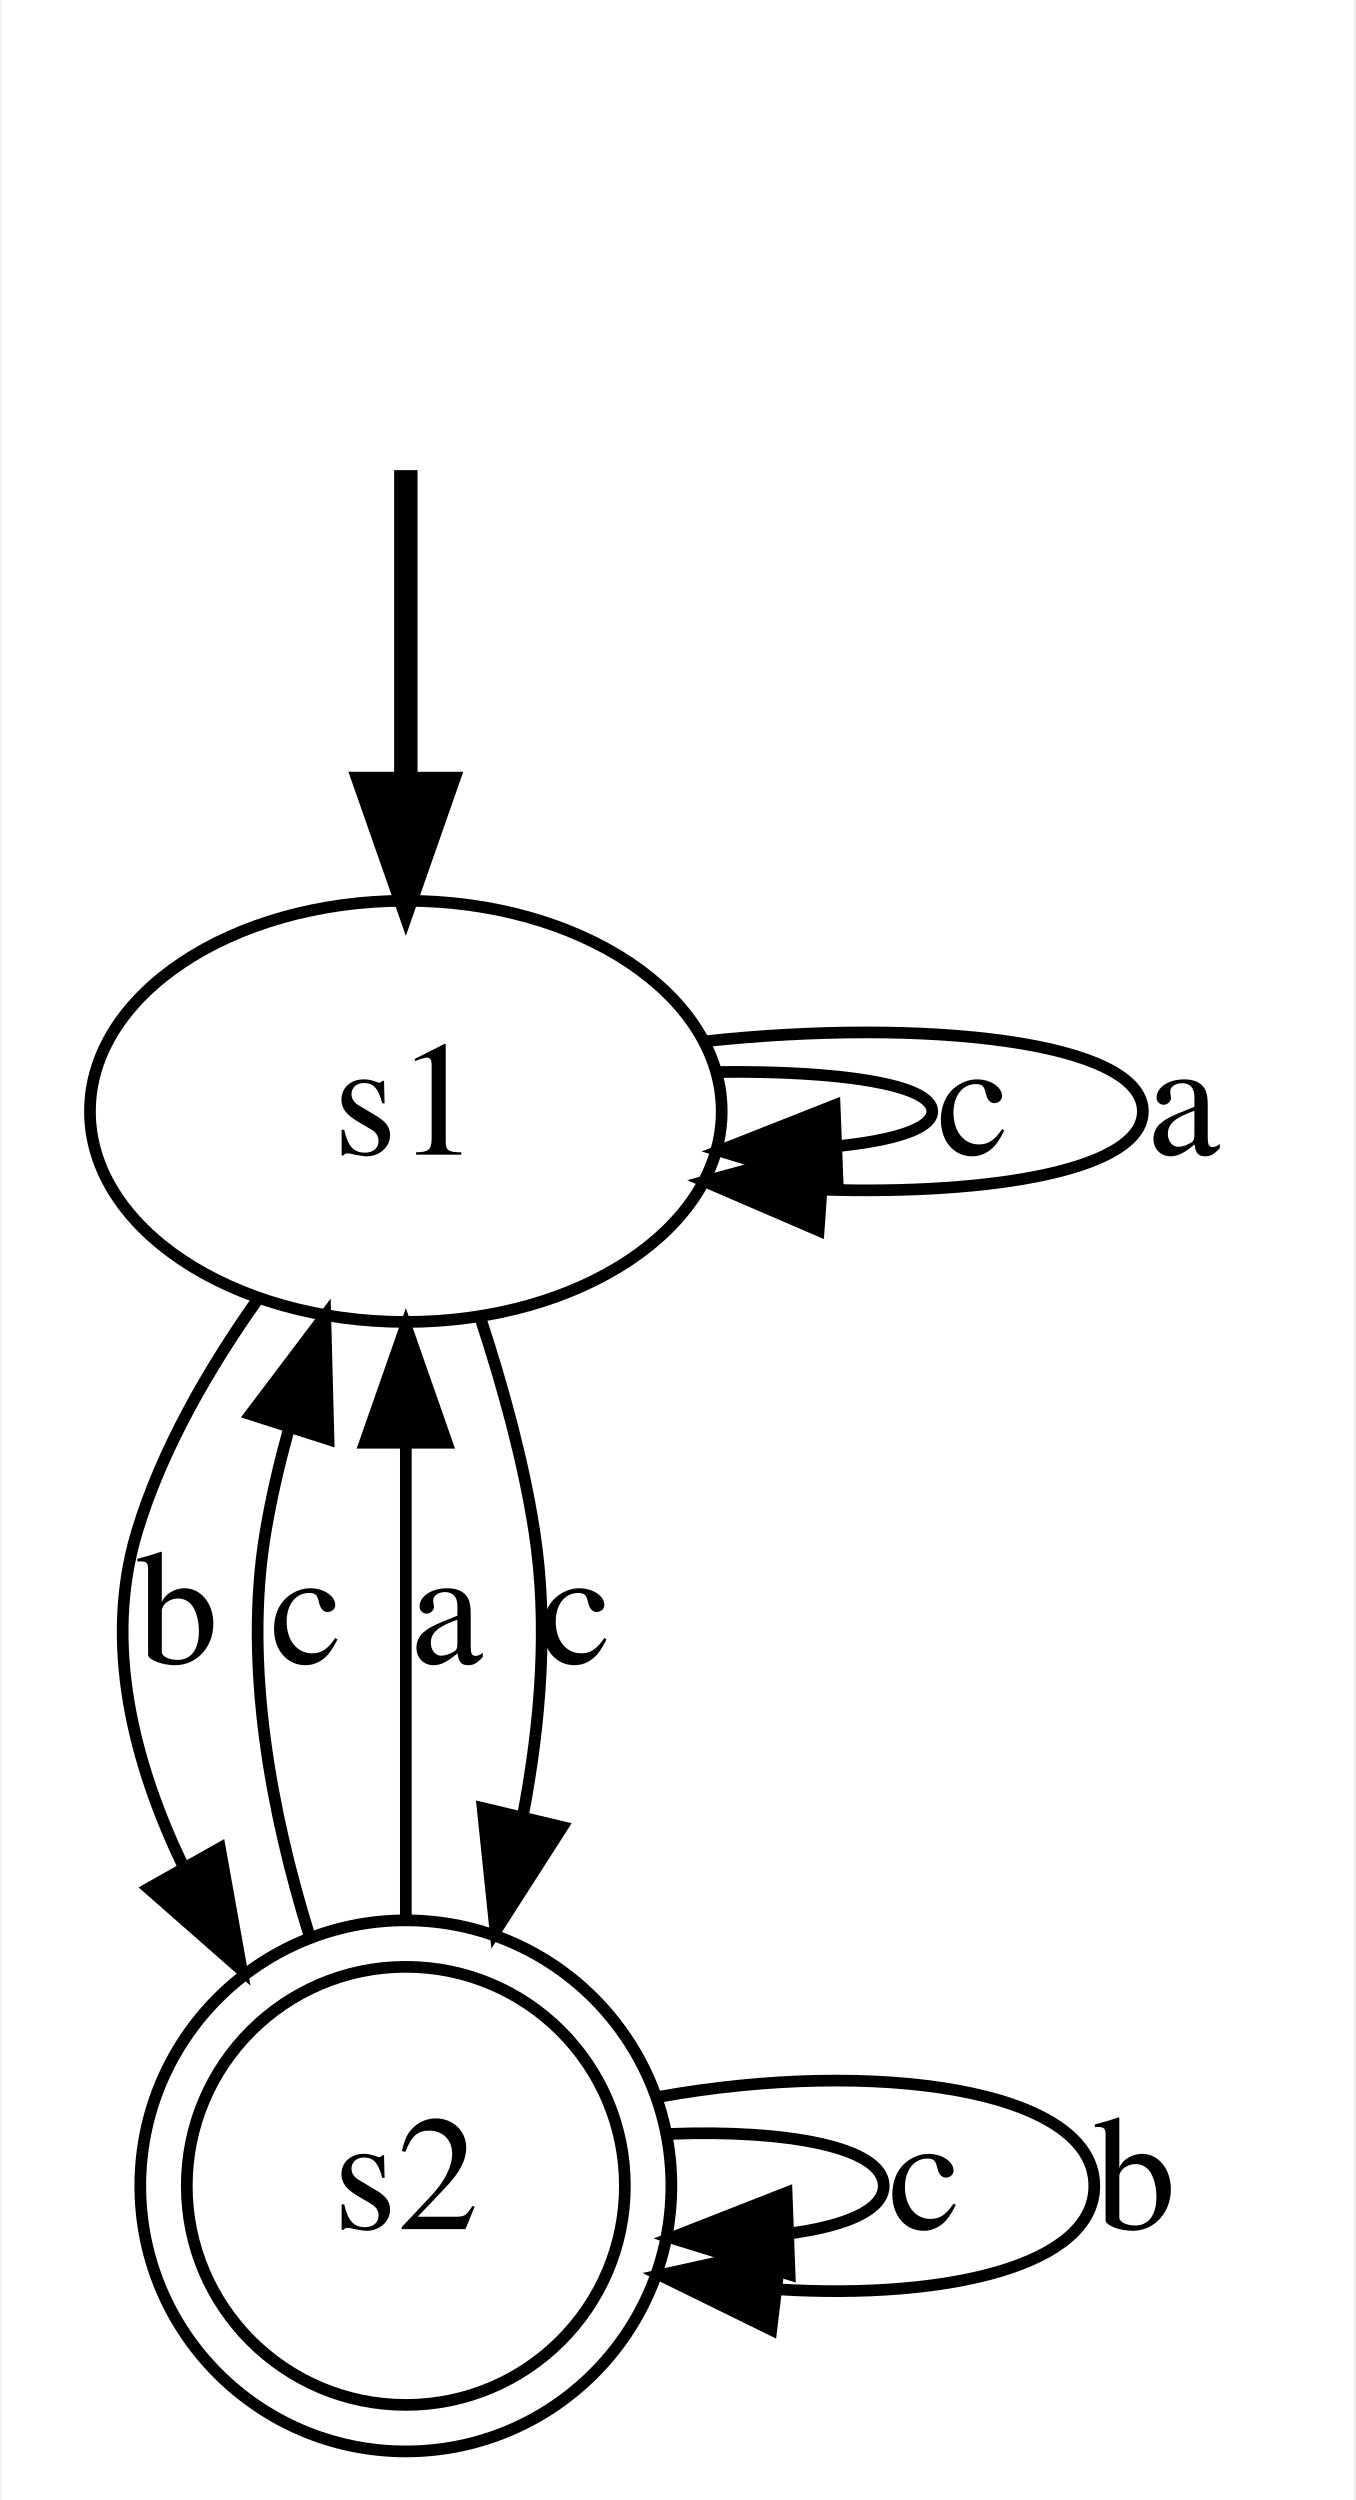
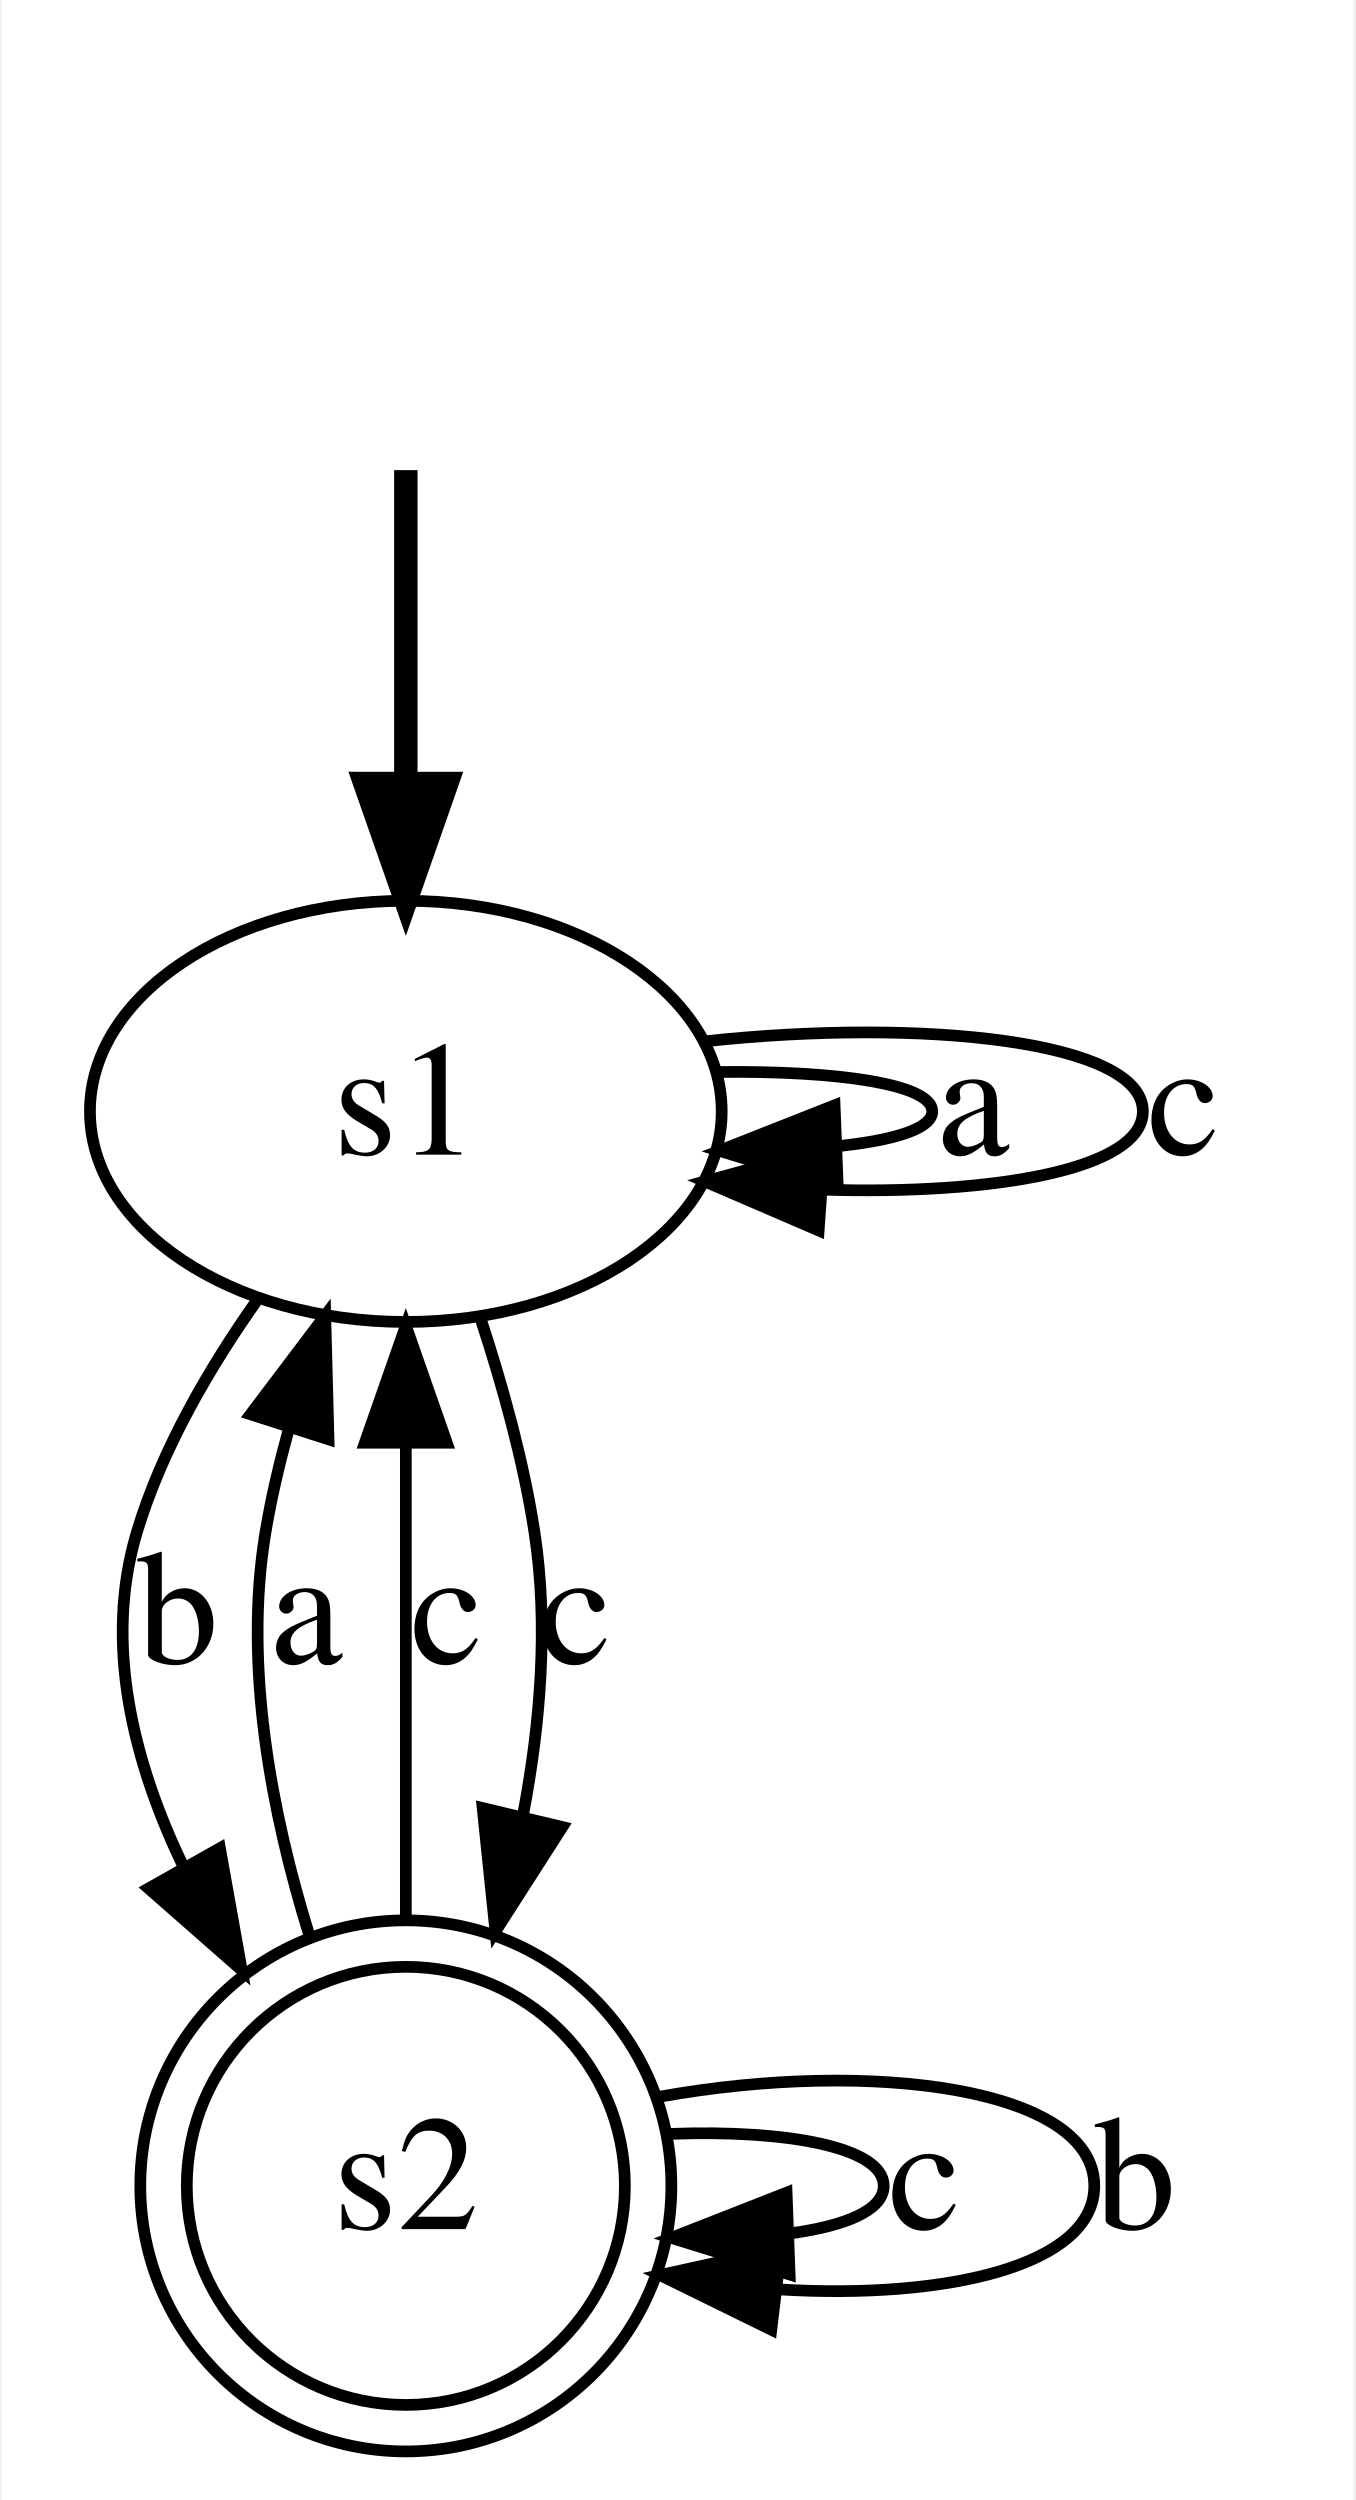
<svg xmlns="http://www.w3.org/2000/svg" width="116pt" height="214pt" viewBox="0.00 0.00 115.55 213.70">
  <g id="graph0" class="graph" transform="scale(1 1) rotate(0) translate(4 209.697)">
    <polygon fill="white" stroke="none" points="-4,4 -4,-209.697 111.547,-209.697 111.547,4 -4,4" />
    <g id="node1" class="node" />
    <g id="node3" class="node">
      <ellipse fill="none" stroke="black" cx="30.547" cy="-114.697" rx="27" ry="18" />
      <text text-anchor="middle" x="30.547" y="-110.997" font-family="Times,serif" font-size="14.00">s1</text>
    </g>
    <g id="edge1" class="edge">
      <path fill="none" stroke="black" stroke-width="2" d="M30.547,-169.51C30.547,-161.486 30.547,-151.744 30.547,-142.766" />
      <polygon fill="black" stroke="black" stroke-width="2" points="34.047,-142.725 30.547,-132.725 27.047,-142.726 34.047,-142.725" />
    </g>
    <g id="node2" class="node">
      <ellipse fill="none" stroke="black" cx="30.547" cy="-22.848" rx="18.724" ry="18.724" />
      <ellipse fill="none" stroke="black" cx="30.547" cy="-22.848" rx="22.698" ry="22.698" />
      <text text-anchor="middle" x="30.547" y="-19.148" font-family="Times,serif" font-size="14.00">s2</text>
    </g>
-     <g id="edge2" class="edge">
+     <g id="edge3" class="edge">
      <path fill="none" stroke="black" d="M53.231,-27.294C63.017,-27.659 71.396,-26.177 71.396,-22.848 71.396,-20.768 68.123,-19.409 63.279,-18.771" />
      <polygon fill="black" stroke="black" points="63.353,-15.272 53.231,-18.402 63.095,-22.267 63.353,-15.272" />
      <text text-anchor="middle" x="74.896" y="-19.148" font-family="Times,serif" font-size="14.00">c</text>
    </g>
    <g id="edge5" class="edge">
      <path fill="none" stroke="black" d="M52.276,-30.475C70.428,-33.734 89.396,-31.192 89.396,-22.848 89.396,-16.069 76.874,-13.12 62.442,-14" />
      <polygon fill="black" stroke="black" points="61.787,-10.554 52.276,-15.222 62.622,-17.504 61.787,-10.554" />
      <text text-anchor="middle" x="92.896" y="-19.148" font-family="Times,serif" font-size="14.00">b</text>
    </g>
-     <g id="edge3" class="edge">
+     <g id="edge2" class="edge">
      <path fill="none" stroke="black" d="M22.277,-44.33C19.099,-54.599 16.64,-67.255 18.547,-78.697 19.032,-81.607 19.73,-84.6 20.548,-87.553" />
      <polygon fill="black" stroke="black" points="17.272,-88.8 23.659,-97.253 23.938,-86.662 17.272,-88.8" />
-       <text text-anchor="middle" x="22.047" y="-67.497" font-family="Times,serif" font-size="14.00">c</text>
+       <text text-anchor="middle" x="22.047" y="-67.497" font-family="Times,serif" font-size="14.00">a</text>
    </g>
    <g id="edge4" class="edge">
      <path fill="none" stroke="black" d="M30.547,-45.9C30.547,-58.05 30.547,-73.245 30.547,-86.168" />
      <polygon fill="black" stroke="black" points="27.047,-86.373 30.547,-96.373 34.047,-86.373 27.047,-86.373" />
-       <text text-anchor="middle" x="34.047" y="-67.497" font-family="Times,serif" font-size="14.00">a</text>
+       <text text-anchor="middle" x="34.047" y="-67.497" font-family="Times,serif" font-size="14.00">c</text>
    </g>
-     <g id="edge6" class="edge">
+     <g id="edge7" class="edge">
      <path fill="none" stroke="black" d="M36.98,-96.854C38.841,-91.173 40.62,-84.741 41.547,-78.697 42.756,-70.82 42.06,-62.359 40.556,-54.496" />
      <polygon fill="black" stroke="black" points="43.923,-53.525 38.206,-44.605 37.112,-55.143 43.923,-53.525" />
      <text text-anchor="middle" x="45.047" y="-67.497" font-family="Times,serif" font-size="14.00">c</text>
    </g>
    <g id="edge9" class="edge">
      <path fill="none" stroke="black" d="M17.899,-98.652C13.756,-92.802 9.673,-85.802 7.547,-78.697 4.692,-69.152 7.256,-59.011 11.56,-50.079" />
      <polygon fill="black" stroke="black" points="14.656,-51.713 16.521,-41.284 8.559,-48.274 14.656,-51.713" />
      <text text-anchor="middle" x="11.047" y="-67.497" font-family="Times,serif" font-size="14.00">b</text>
    </g>
-     <g id="edge7" class="edge">
+     <g id="edge6" class="edge">
      <path fill="none" stroke="black" d="M57.342,-118.064C67.328,-118.175 75.547,-117.052 75.547,-114.697 75.547,-113.224 72.337,-112.234 67.49,-111.725" />
      <polygon fill="black" stroke="black" points="67.471,-108.222 57.342,-111.329 67.198,-115.216 67.471,-108.222" />
-       <text text-anchor="middle" x="79.047" y="-110.997" font-family="Times,serif" font-size="14.00">c</text>
+       <text text-anchor="middle" x="79.047" y="-110.997" font-family="Times,serif" font-size="14.00">a</text>
    </g>
    <g id="edge8" class="edge">
      <path fill="none" stroke="black" d="M56.105,-120.685C74.808,-122.704 93.547,-120.708 93.547,-114.697 93.547,-109.765 80.937,-107.536 66.081,-108.009" />
      <polygon fill="black" stroke="black" points="65.835,-104.517 56.105,-108.708 66.325,-111.5 65.835,-104.517" />
-       <text text-anchor="middle" x="97.047" y="-110.997" font-family="Times,serif" font-size="14.00">a</text>
+       <text text-anchor="middle" x="97.047" y="-110.997" font-family="Times,serif" font-size="14.00">c</text>
    </g>
  </g>
</svg>
